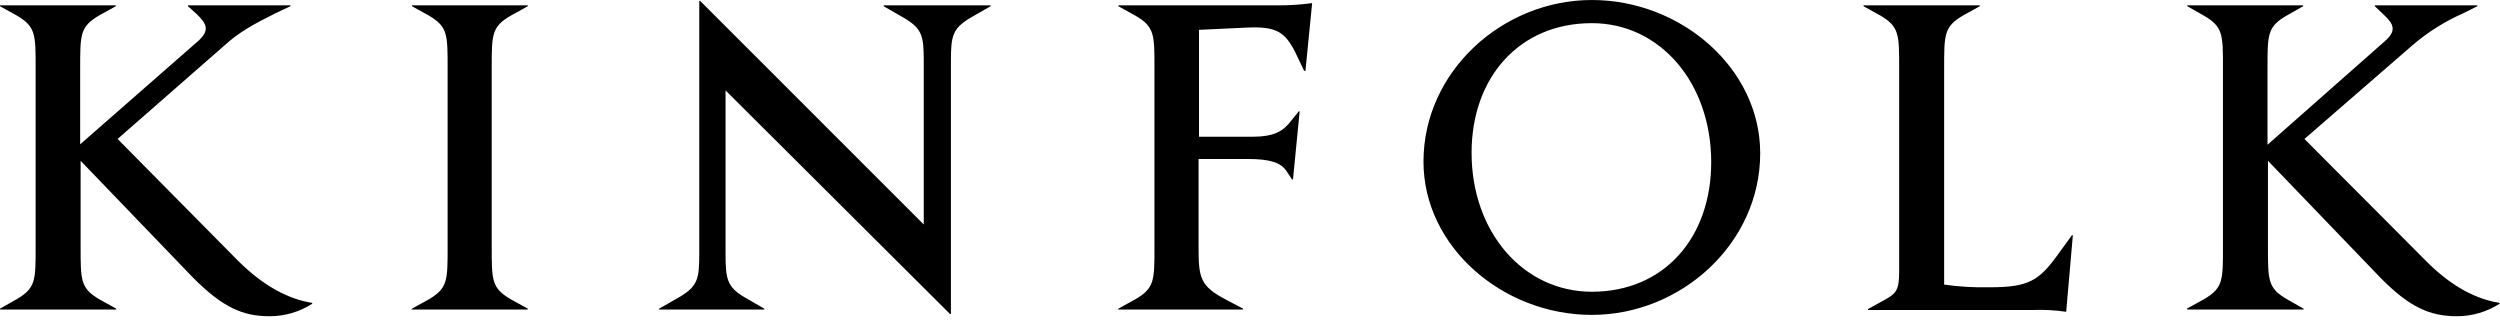
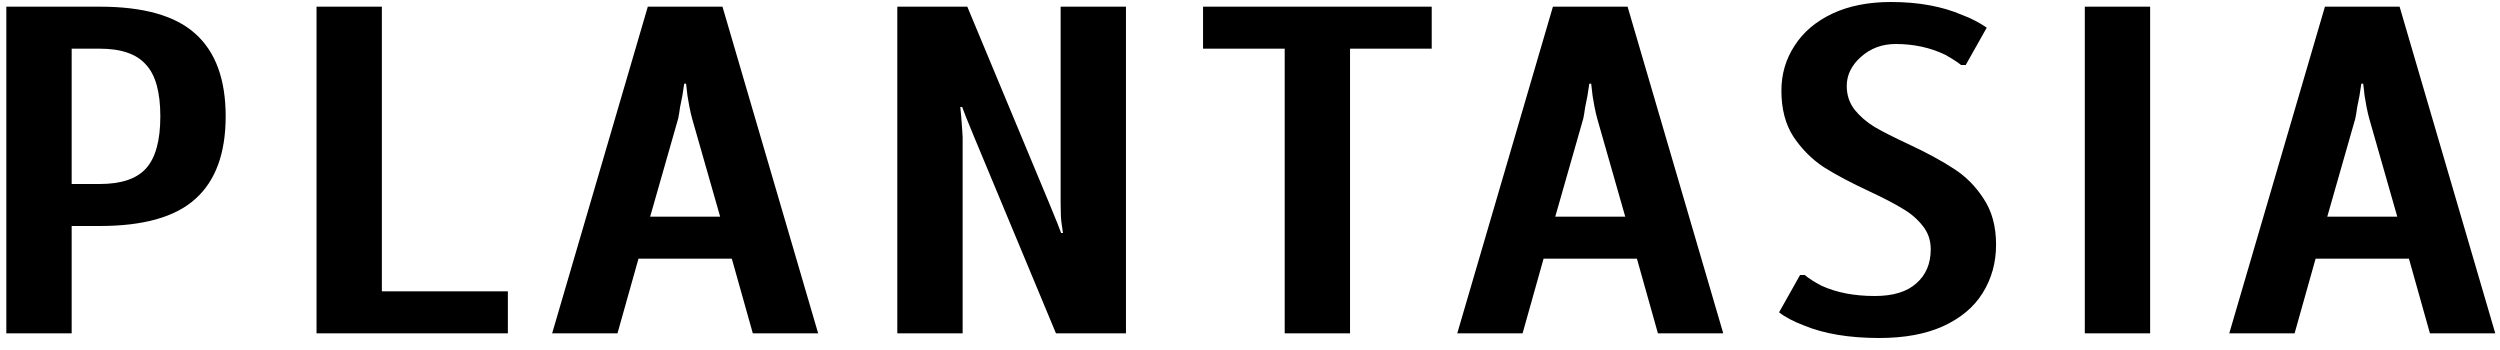
- <svg xmlns="http://www.w3.org/2000/svg" data-name="Layer 1" viewBox="0 0 561.3 75.4">
-   <path d="M491.1 69.5h26.1v-.2l-3.7-2.1c-4.3-2.5-4.3-4.2-4.3-11.7V36.1l25.3 26.3C541 69 545.6 71 551.6 71a17.8 17.8 0 009.6-2.8V68c-5.2-.8-10.9-3.7-16.6-9.5l-27.2-27.3 24.2-21A46 46 0 01553 3l3.2-1.6v-.2h-23v.2l2 1.9c2.4 2.2 2.8 3.7.3 5.9l-26.4 23.3V15.2c0-7.5 0-9.2 4.3-11.7l3.7-2.1v-.2h-26v.2l3.7 2.1c4.3 2.5 4.3 4.2 4.3 11.7v40.3c0 7.5 0 9.2-4.3 11.7l-3.8 2.1zM418.4 1.4l3.8 2.1c4.2 2.5 4.2 4.2 4.2 11.7v45.7c0 4.2-.6 5-3.4 6.5l-3.6 2v.2h37a40.8 40.8 0 017.5.4l1.5-17.2h-.2l-3.2 4.4c-4.2 5.8-6.5 7.3-15.3 7.3a63 63 0 01-10.2-.6V15.2c0-7.5 0-9.2 4.2-11.7l3.8-2.1v-.2h-26.1zm-88 32.9c0-16.9 10.7-29.1 27-29.1 15.4 0 26.8 13.5 26.8 31.2 0 16.9-10.5 29.1-26.8 29.1-15.4 0-27-13.4-27-31.2m-10.8 2c0 19.1 17.8 34.4 37.8 34.4s37.8-16 37.8-36.3c0-19.1-17.8-34.4-37.8-34.4s-37.8 16-37.8 36.3M251 69.5h28.1v-.2l-3.8-2c-5.9-3.1-6.2-4.9-6.2-12V35.7h11.1c4.7 0 7.4.7 8.7 2.8l1.2 1.8h.2l1.5-15.3h-.2l-1.7 2.1c-1.8 2.4-3.9 3.6-8.7 3.6h-12v-24l10.6-.5c6.6-.3 8.6.8 11 5.5l2 4.2h.3L294.6.7a54.6 54.6 0 01-8 .5h-35.5v.2l3.8 2.1c4.3 2.5 4.3 4.2 4.3 11.7v40.3c0 7.5 0 9.2-4.3 11.7l-3.8 2.1zm-103.1 0h23.7v-.2l-4.5-2.6c-3.9-2.3-4.2-4.2-4.2-9.8V20.3l50.4 50.2h.2V13.8c0-5.6.3-7.3 4.2-9.7l4.7-2.7v-.2h-24v.2l4.7 2.7c4 2.4 4.3 4.1 4.3 9.7v36.6L157.2.2h-.2v56.7c0 5.6-.3 7.3-4.3 9.7l-4.7 2.7zm-55.5 0h26.1v-.2l-3.8-2.1c-4.3-2.5-4.3-4.2-4.3-11.7V15.2c0-7.5 0-9.2 4.3-11.7l3.8-2.1v-.2H92.5v.2l3.8 2.1c4.2 2.5 4.2 4.2 4.2 11.7v40.3c0 7.5 0 9.2-4.2 11.7l-3.8 2.1zM0 69.5h26.1v-.2l-3.8-2.1c-4.2-2.5-4.2-4.2-4.2-11.7V36.1l25.3 26.3C50 69 54.5 71 60.5 71a17.7 17.7 0 009.6-2.8V68c-5.2-.8-10.9-3.7-16.7-9.5l-27-27.3 24-21c3.3-3 6.4-4.7 11.6-7.3l3.2-1.5v-.2h-23v.2l2 1.8c2.4 2.3 2.8 3.7.3 6L18 32.4V15.2c0-7.5 0-9.2 4.2-11.7l3.8-2.1v-.2H0v.2l3.8 2.1C8 6 8 7.7 8 15.2v40.3c0 7.5 0 9.2-4.3 11.7L0 69.3z" />
+ <svg xmlns="http://www.w3.org/2000/svg" width="150" height="21" viewBox="0 0 150 21" fill="none">
+   <path d="M0.38 0.4H5.98C8.612 0.4 10.525 0.941 11.72 2.024C12.933 3.107 13.54 4.759 13.54 6.98C13.54 9.201 12.933 10.853 11.72 11.936C10.525 13.019 8.612 13.56 5.98 13.56H4.3V20H0.38V0.4ZM5.98 11.04C7.268 11.04 8.192 10.732 8.752 10.116C9.331 9.481 9.62 8.436 9.62 6.98C9.62 5.524 9.331 4.488 8.752 3.872C8.192 3.237 7.268 2.92 5.98 2.92H4.3V11.04H5.98ZM18.992 20V0.4H22.912V17.48H30.472V20H18.992ZM33.129 20L38.869 0.4H43.349L49.089 20H45.169L43.909 15.52H38.309L37.049 20H33.129ZM43.209 13L41.529 7.12C41.473 6.915 41.417 6.672 41.361 6.392C41.305 6.093 41.268 5.879 41.249 5.748L41.165 5.02H41.053L40.941 5.748C40.904 5.916 40.857 6.149 40.801 6.448C40.764 6.728 40.726 6.952 40.689 7.12L39.009 13H43.209ZM53.838 0.4H58.038L62.938 12.16L63.442 13.392L63.666 13.98H63.778L63.694 13.392C63.657 13.168 63.638 12.757 63.638 12.16V0.4H67.558V20H63.358L58.458 8.24L57.954 7.008L57.73 6.42H57.618L57.674 7.008C57.73 7.736 57.758 8.147 57.758 8.24V20H53.838V0.4ZM77.082 20V2.92H72.183V0.4H85.903V2.92H81.002V20H77.082ZM87.435 20L93.175 0.4H97.655L103.395 20H99.475L98.215 15.52H92.615L91.355 20H87.435ZM97.515 13L95.835 7.12C95.779 6.915 95.723 6.672 95.667 6.392C95.611 6.093 95.573 5.879 95.555 5.748L95.471 5.02H95.359L95.247 5.748C95.21 5.916 95.163 6.149 95.107 6.448C95.07 6.728 95.032 6.952 94.995 7.12L93.315 13H97.515ZM112.764 20.28C110.953 20.28 109.441 20.028 108.228 19.524C107.593 19.281 107.099 19.02 106.744 18.74L108.004 16.5H108.284C108.527 16.705 108.863 16.92 109.292 17.144C110.188 17.555 111.252 17.76 112.484 17.76C113.585 17.76 114.416 17.508 114.976 17.004C115.555 16.5 115.844 15.819 115.844 14.96C115.844 14.419 115.685 13.952 115.368 13.56C115.051 13.149 114.649 12.804 114.164 12.524C113.679 12.225 113.016 11.88 112.176 11.488C111.056 10.965 110.141 10.48 109.432 10.032C108.723 9.565 108.116 8.959 107.612 8.212C107.127 7.465 106.884 6.541 106.884 5.44C106.884 4.451 107.145 3.555 107.668 2.752C108.191 1.931 108.947 1.287 109.936 0.82C110.925 0.353 112.101 0.12 113.464 0.12C115.107 0.12 116.535 0.381 117.748 0.904C118.289 1.109 118.775 1.361 119.204 1.66L117.944 3.9H117.664C117.459 3.732 117.141 3.527 116.712 3.284C115.816 2.855 114.827 2.64 113.744 2.64C112.923 2.64 112.223 2.901 111.644 3.424C111.084 3.928 110.804 4.507 110.804 5.16C110.804 5.701 110.963 6.177 111.28 6.588C111.597 6.98 111.999 7.325 112.484 7.624C112.969 7.904 113.632 8.24 114.472 8.632C115.592 9.155 116.507 9.649 117.216 10.116C117.925 10.564 118.523 11.161 119.008 11.908C119.512 12.655 119.764 13.579 119.764 14.68C119.764 15.763 119.493 16.733 118.952 17.592C118.429 18.432 117.636 19.095 116.572 19.58C115.527 20.047 114.257 20.28 112.764 20.28ZM125.088 20V0.4H129.008V20H125.088ZM133.756 20L139.496 0.4H143.976L149.716 20H145.796L144.536 15.52H138.936L137.676 20H133.756ZM143.836 13L142.156 7.12C142.1 6.915 142.044 6.672 141.988 6.392C141.932 6.093 141.895 5.879 141.876 5.748L141.792 5.02H141.68L141.568 5.748C141.531 5.916 141.484 6.149 141.428 6.448C141.391 6.728 141.354 6.952 141.316 7.12L139.636 13H143.836Z" fill="black" />
</svg>
